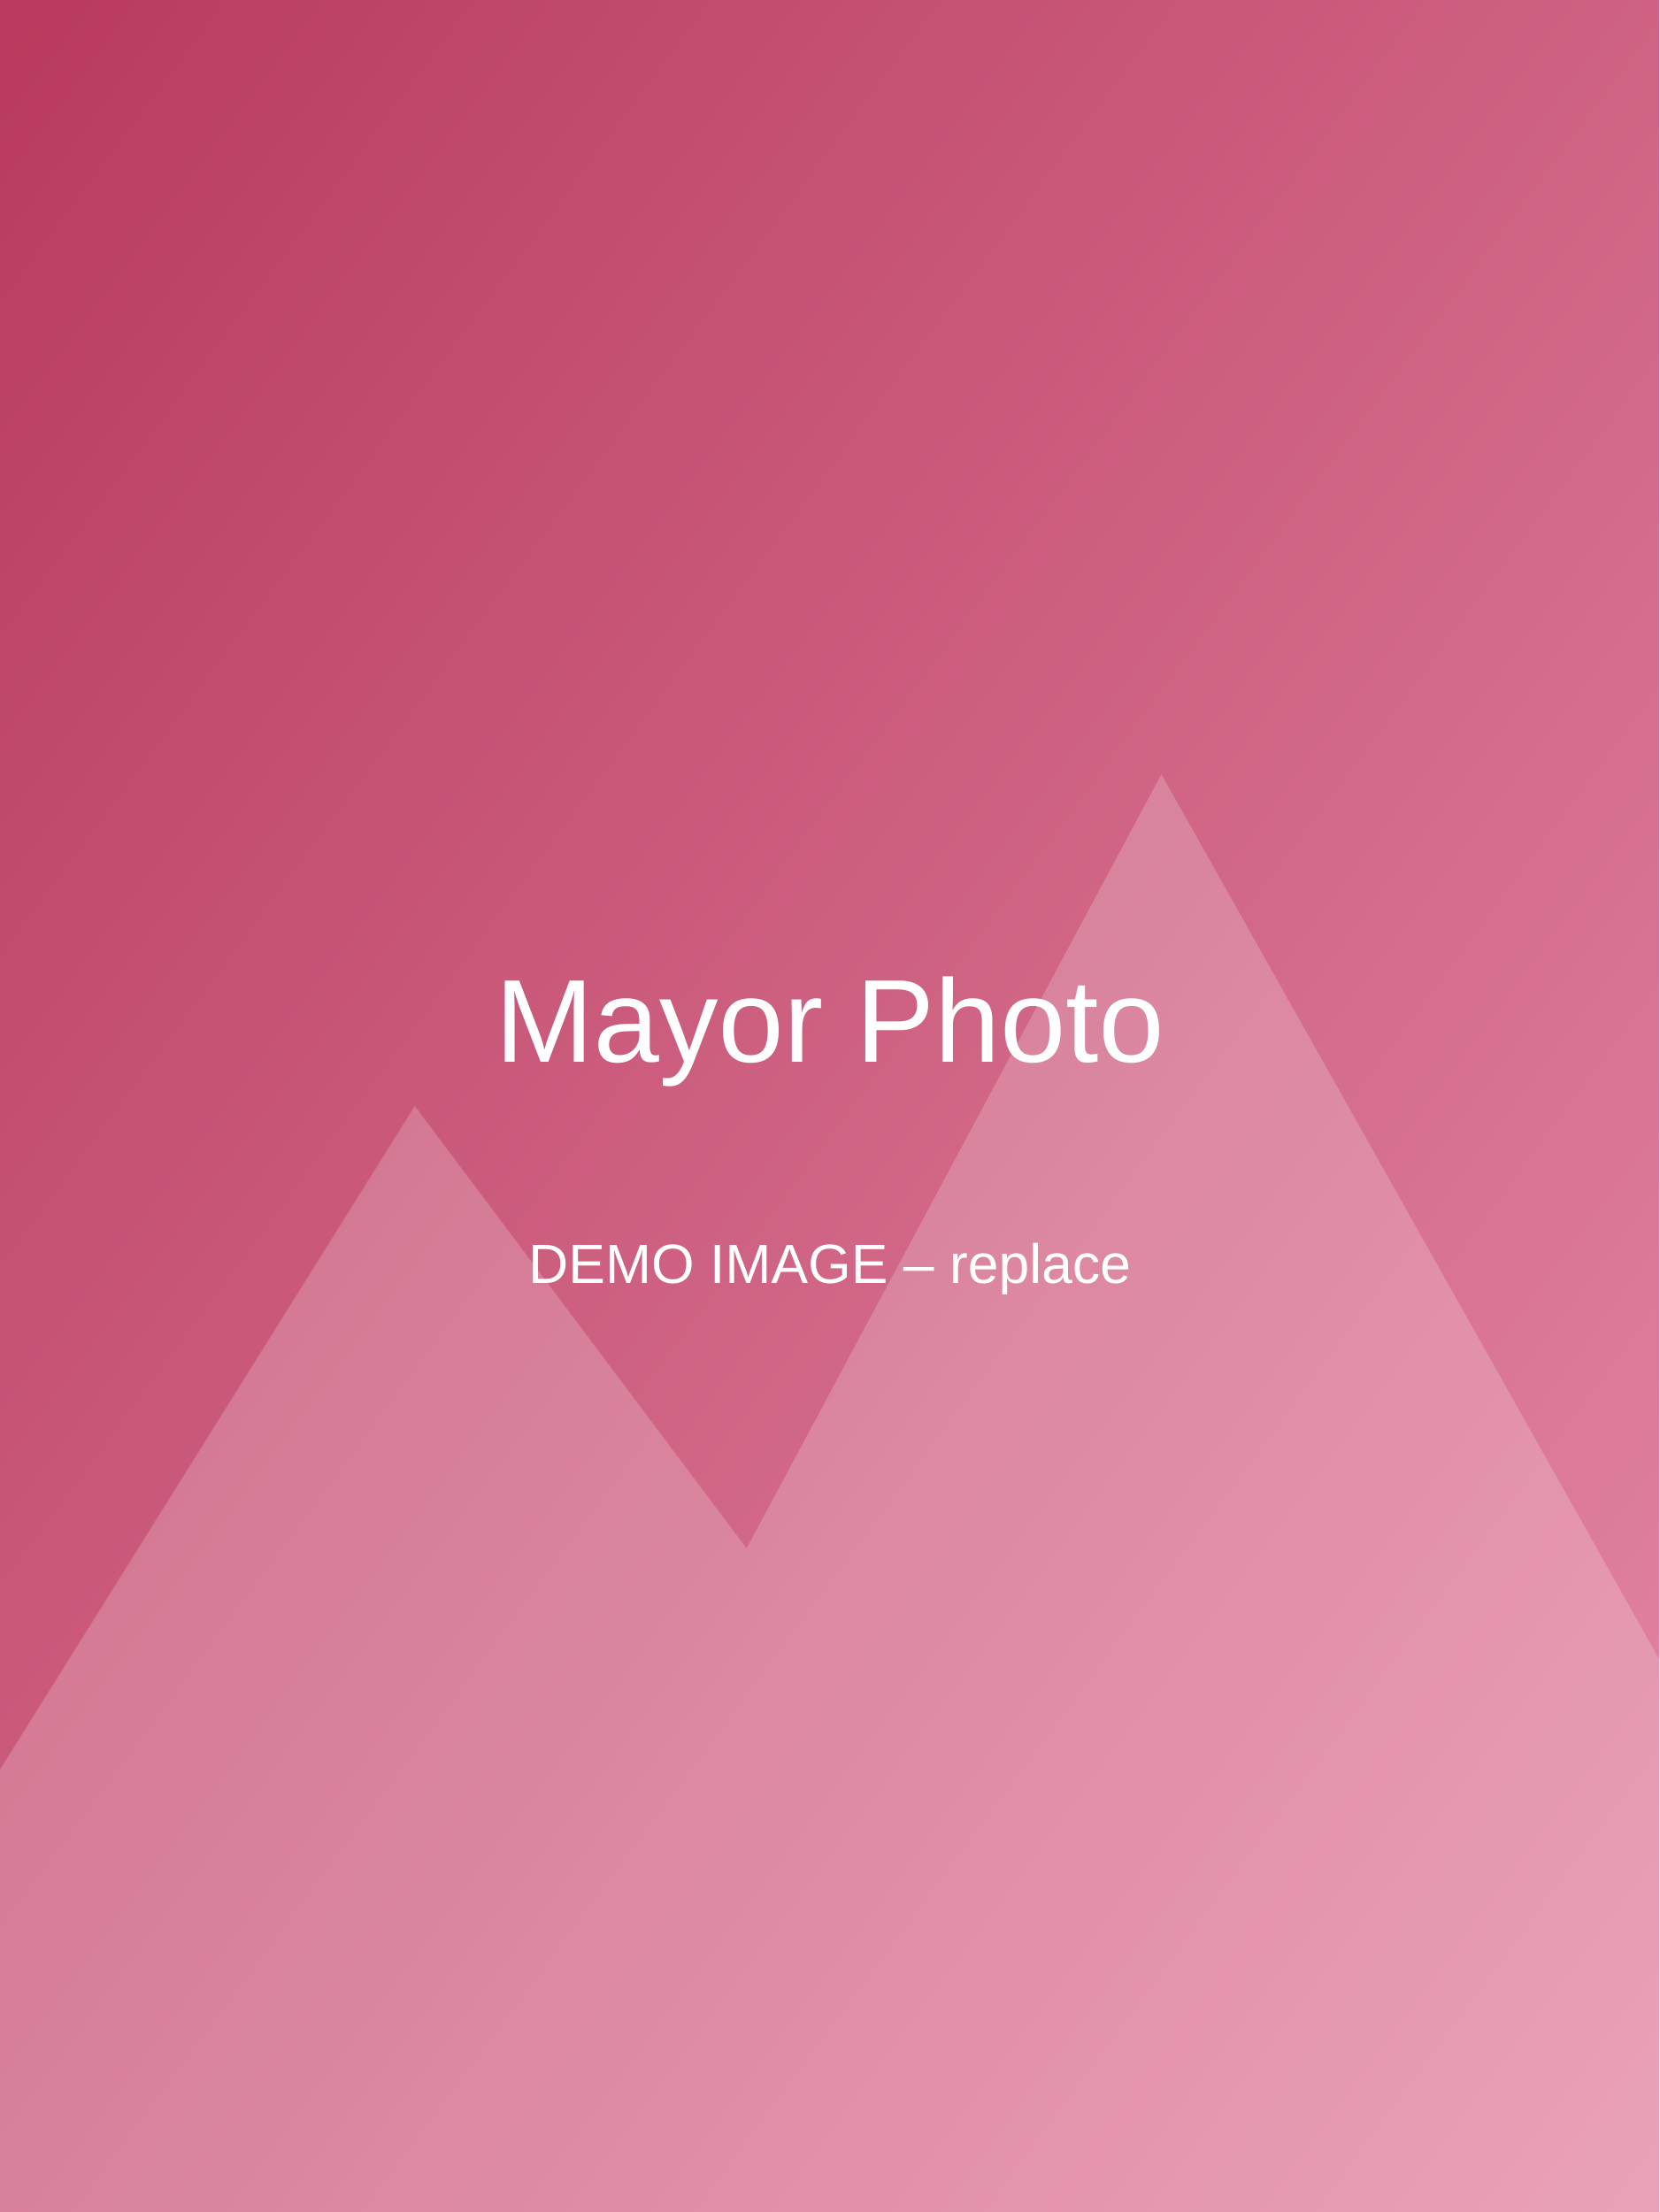
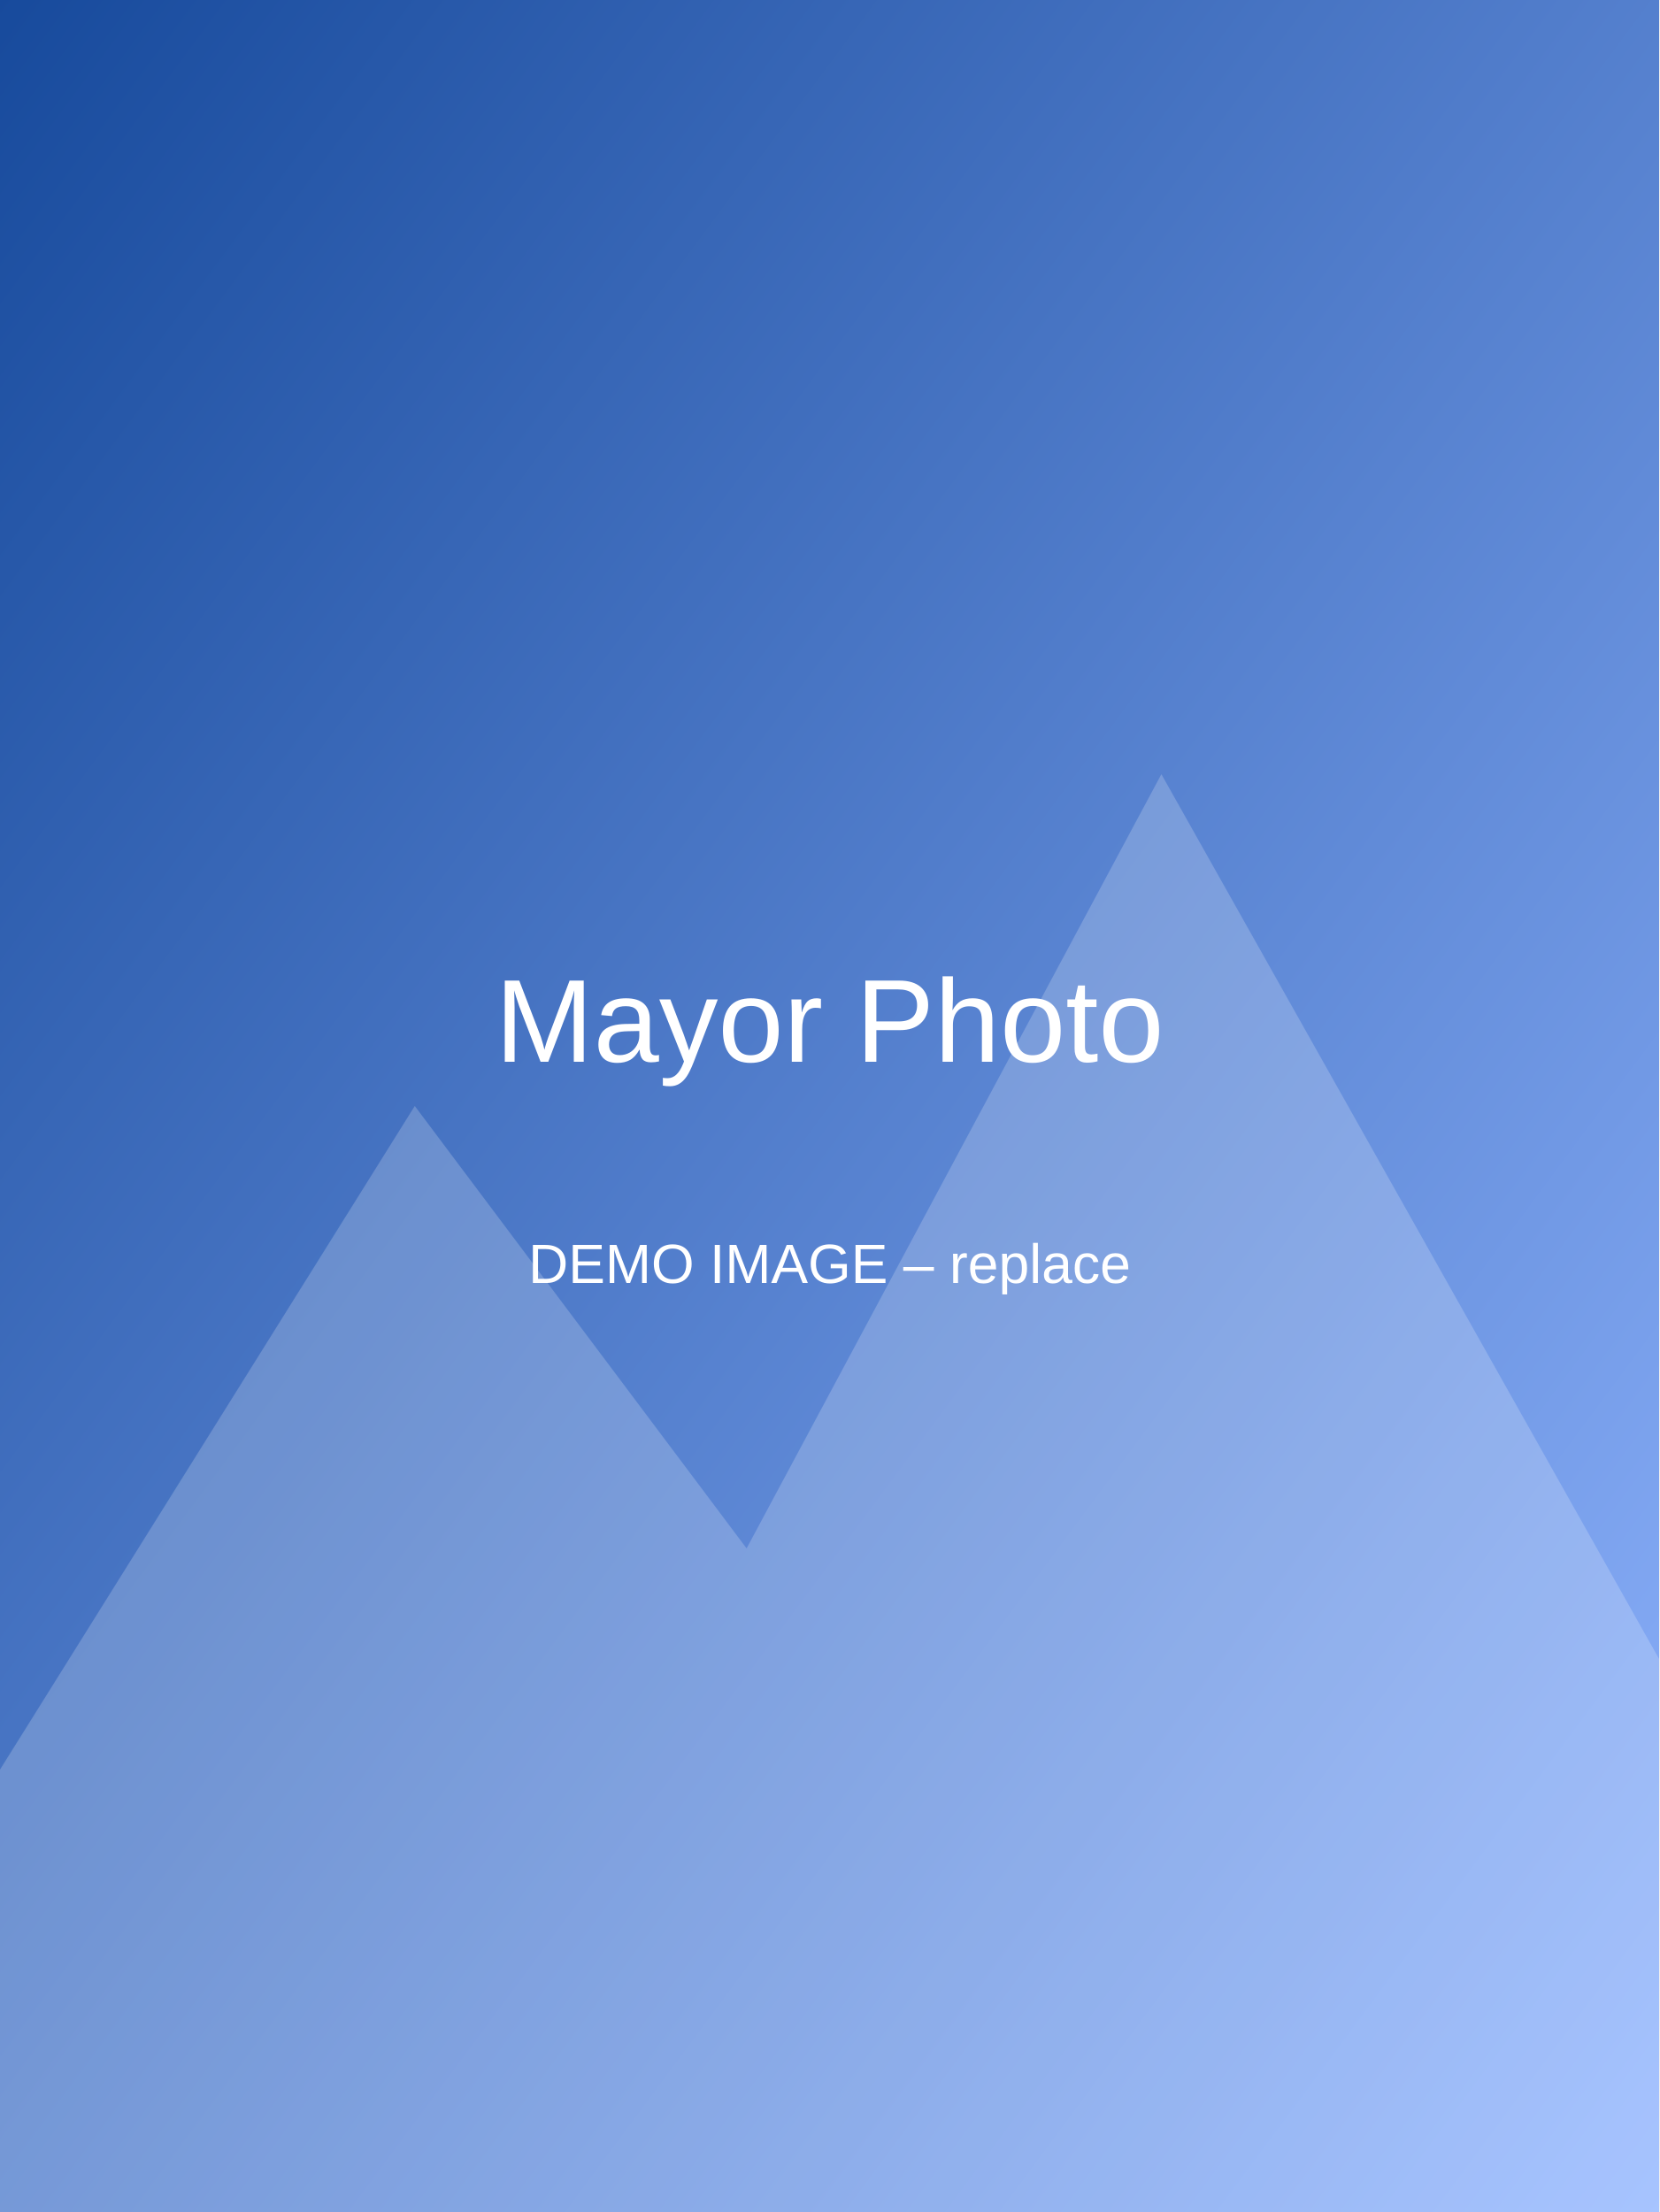
<svg xmlns="http://www.w3.org/2000/svg" viewBox="0 0 450 600">
  <defs>
    <linearGradient id="g" x1="0" y1="0" x2="1" y2="1">
-       <stop offset="0" stop-color="#b83a5e" />
-       <stop offset="1" stop-color="#e58aa6" />
+       <stop offset="0" stop-color="#174a9c" />
+       <stop offset="1" stop-color="#91b5ff" />
    </linearGradient>
  </defs>
  <rect width="450" height="600" fill="url(#g)" />
  <path d="M0 480.0 L112.5 300.0 L202.5 420.0 L315.0 210.0 L450 450.0 V600 H0Z" fill="#ffffff33" />
  <text x="50%" y="48%" fill="#fff" font-size="32" font-family="Arial" text-anchor="middle">Mayor Photo</text>
  <text x="50%" y="58%" fill="#fff" font-size="15" font-family="Arial" text-anchor="middle">DEMO IMAGE – replace</text>
</svg>
